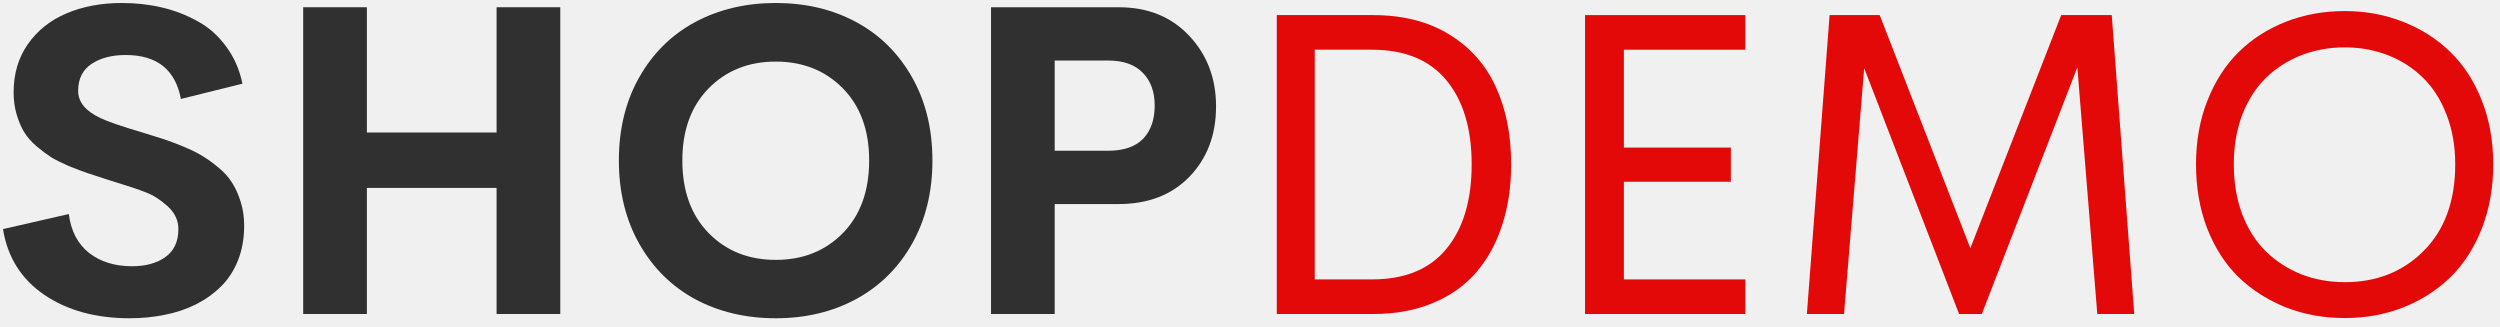
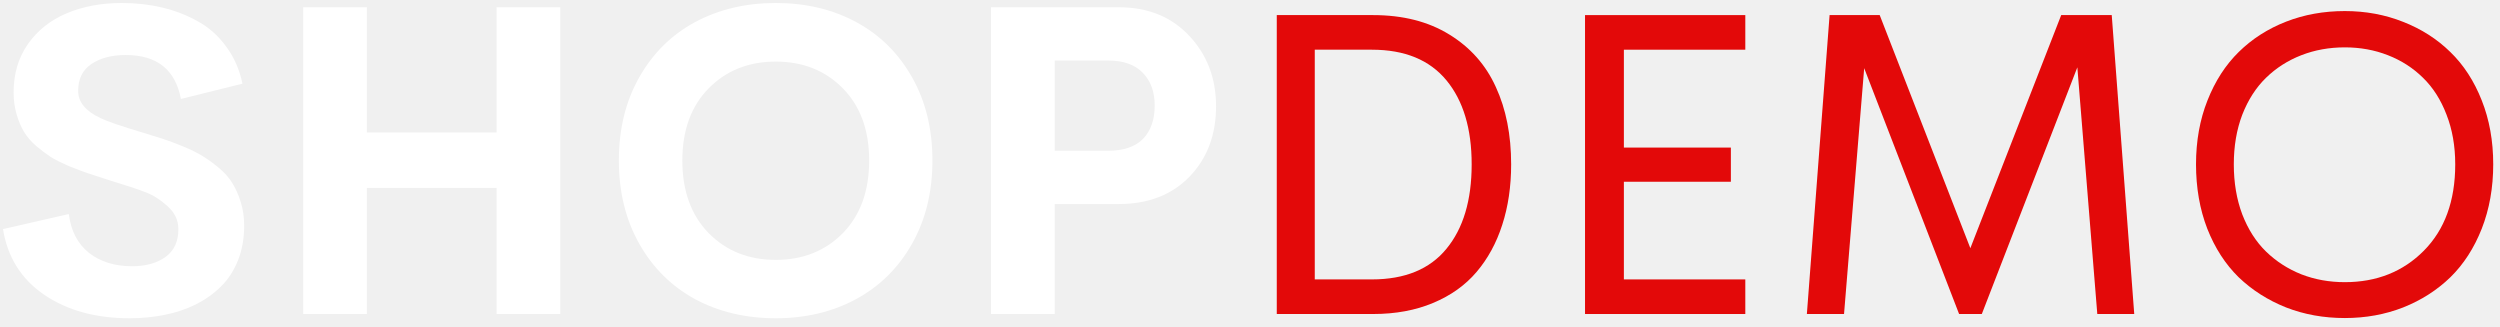
<svg xmlns="http://www.w3.org/2000/svg" width="207" height="27" viewBox="0 0 207 27" fill="none">
-   <path d="M10.725 26.352C7.936 26.352 5.586 25.707 3.676 24.418C1.766 23.117 0.623 21.301 0.248 18.969L5.697 17.721C5.873 19.115 6.43 20.188 7.367 20.938C8.316 21.676 9.506 22.045 10.935 22.045C12.072 22.045 12.998 21.787 13.713 21.271C14.428 20.744 14.779 19.971 14.768 18.951C14.768 18.236 14.469 17.609 13.871 17.07C13.273 16.531 12.676 16.15 12.078 15.928C11.492 15.693 10.543 15.377 9.23 14.979C9.055 14.92 8.926 14.879 8.844 14.855C8.176 14.645 7.637 14.469 7.227 14.328C6.816 14.188 6.307 13.994 5.697 13.748C5.1 13.49 4.607 13.244 4.221 13.01C3.846 12.764 3.441 12.459 3.008 12.096C2.574 11.721 2.234 11.328 1.988 10.918C1.742 10.508 1.537 10.021 1.373 9.459C1.209 8.896 1.127 8.293 1.127 7.648C1.127 6.113 1.52 4.783 2.305 3.658C3.102 2.521 4.168 1.672 5.504 1.109C6.852 0.535 8.381 0.248 10.092 0.248C11.252 0.248 12.354 0.371 13.396 0.617C14.451 0.863 15.441 1.244 16.367 1.76C17.293 2.264 18.078 2.961 18.723 3.852C19.379 4.73 19.83 5.756 20.076 6.928L14.979 8.193C14.521 5.768 12.998 4.555 10.408 4.555C9.26 4.555 8.316 4.801 7.578 5.293C6.84 5.785 6.471 6.529 6.471 7.525C6.471 8.451 7.086 9.201 8.316 9.775C8.891 10.057 10.068 10.461 11.85 10.988C12.541 11.199 13.104 11.375 13.537 11.516C13.971 11.656 14.516 11.861 15.172 12.131C15.828 12.4 16.361 12.664 16.771 12.922C17.182 13.168 17.627 13.49 18.107 13.889C18.588 14.287 18.963 14.709 19.232 15.154C19.514 15.6 19.748 16.127 19.936 16.736C20.123 17.334 20.217 17.984 20.217 18.688C20.217 19.742 20.047 20.697 19.707 21.553C19.367 22.408 18.898 23.129 18.301 23.715C17.715 24.301 17.018 24.799 16.209 25.209C15.4 25.607 14.539 25.895 13.625 26.07C12.711 26.258 11.744 26.352 10.725 26.352Z" fill="#303030" />
-   <path d="M41.117 0.6H46.391V26H41.117V15.559H30.377V26H25.104V0.6H30.377V10.971H41.117V0.6Z" fill="#303030" />
-   <path d="M64.232 26.352C61.748 26.352 59.522 25.824 57.553 24.77C55.596 23.703 54.055 22.174 52.93 20.182C51.805 18.189 51.242 15.893 51.242 13.291C51.242 10.678 51.805 8.381 52.93 6.4C54.055 4.408 55.596 2.885 57.553 1.83C59.522 0.775 61.748 0.248 64.232 0.248C66.717 0.248 68.938 0.775 70.894 1.83C72.852 2.885 74.393 4.408 75.518 6.4C76.643 8.381 77.205 10.678 77.205 13.291C77.205 15.893 76.643 18.189 75.518 20.182C74.393 22.174 72.846 23.703 70.877 24.77C68.92 25.824 66.705 26.352 64.232 26.352ZM58.678 19.303C60.131 20.779 61.982 21.518 64.232 21.518C66.482 21.518 68.334 20.779 69.787 19.303C71.24 17.814 71.967 15.81 71.967 13.291C71.967 10.783 71.24 8.791 69.787 7.314C68.334 5.838 66.482 5.1 64.232 5.1C61.982 5.1 60.131 5.838 58.678 7.314C57.225 8.791 56.498 10.783 56.498 13.291C56.498 15.81 57.225 17.814 58.678 19.303Z" fill="#303030" />
-   <path d="M92.621 0.6C95.047 0.6 96.998 1.391 98.475 2.973C99.951 4.543 100.689 6.488 100.689 8.809C100.689 11.164 99.957 13.104 98.492 14.627C97.027 16.139 95.07 16.895 92.621 16.895H87.33V26H82.057V0.6H92.621ZM91.742 12.482C93.031 12.482 93.998 12.154 94.643 11.498C95.287 10.83 95.609 9.91 95.609 8.738C95.609 7.602 95.281 6.699 94.625 6.031C93.981 5.352 93.019 5.012 91.742 5.012H87.33V12.482H91.742Z" fill="#303030" />
+   <path d="M10.725 26.352C7.936 26.352 5.586 25.707 3.676 24.418C1.766 23.117 0.623 21.301 0.248 18.969L5.697 17.721C5.873 19.115 6.43 20.188 7.367 20.938C8.316 21.676 9.506 22.045 10.935 22.045C12.072 22.045 12.998 21.787 13.713 21.271C14.428 20.744 14.779 19.971 14.768 18.951C14.768 18.236 14.469 17.609 13.871 17.07C13.273 16.531 12.676 16.15 12.078 15.928C11.492 15.693 10.543 15.377 9.23 14.979C9.055 14.92 8.926 14.879 8.844 14.855C8.176 14.645 7.637 14.469 7.227 14.328C6.816 14.188 6.307 13.994 5.697 13.748C5.1 13.49 4.607 13.244 4.221 13.01C3.846 12.764 3.441 12.459 3.008 12.096C2.574 11.721 2.234 11.328 1.988 10.918C1.742 10.508 1.537 10.021 1.373 9.459C1.209 8.896 1.127 8.293 1.127 7.648C1.127 6.113 1.52 4.783 2.305 3.658C3.102 2.521 4.168 1.672 5.504 1.109C6.852 0.535 8.381 0.248 10.092 0.248C11.252 0.248 12.354 0.371 13.396 0.617C14.451 0.863 15.441 1.244 16.367 1.76C17.293 2.264 18.078 2.961 18.723 3.852C19.379 4.73 19.83 5.756 20.076 6.928L14.979 8.193C14.521 5.768 12.998 4.555 10.408 4.555C9.26 4.555 8.316 4.801 7.578 5.293C6.84 5.785 6.471 6.529 6.471 7.525C6.471 8.451 7.086 9.201 8.316 9.775C8.891 10.057 10.068 10.461 11.85 10.988C12.541 11.199 13.104 11.375 13.537 11.516C13.971 11.656 14.516 11.861 15.172 12.131C15.828 12.4 16.361 12.664 16.771 12.922C17.182 13.168 17.627 13.49 18.107 13.889C18.588 14.287 18.963 14.709 19.232 15.154C19.514 15.6 19.748 16.127 19.936 16.736C20.123 17.334 20.217 17.984 20.217 18.688C20.217 19.742 20.047 20.697 19.707 21.553C19.367 22.408 18.898 23.129 18.301 23.715C17.715 24.301 17.018 24.799 16.209 25.209C15.4 25.607 14.539 25.895 13.625 26.07C12.711 26.258 11.744 26.352 10.725 26.352Z" fill="white" />
+   <path d="M41.117 0.6H46.391V26H41.117V15.559H30.377V26H25.104V0.6H30.377V10.971H41.117V0.6Z" fill="white" />
+   <path d="M64.232 26.352C61.748 26.352 59.522 25.824 57.553 24.77C55.596 23.703 54.055 22.174 52.93 20.182C51.805 18.189 51.242 15.893 51.242 13.291C51.242 10.678 51.805 8.381 52.93 6.4C54.055 4.408 55.596 2.885 57.553 1.83C59.522 0.775 61.748 0.248 64.232 0.248C66.717 0.248 68.938 0.775 70.894 1.83C72.852 2.885 74.393 4.408 75.518 6.4C76.643 8.381 77.205 10.678 77.205 13.291C77.205 15.893 76.643 18.189 75.518 20.182C74.393 22.174 72.846 23.703 70.877 24.77C68.92 25.824 66.705 26.352 64.232 26.352ZM58.678 19.303C60.131 20.779 61.982 21.518 64.232 21.518C66.482 21.518 68.334 20.779 69.787 19.303C71.24 17.814 71.967 15.81 71.967 13.291C71.967 10.783 71.24 8.791 69.787 7.314C68.334 5.838 66.482 5.1 64.232 5.1C61.982 5.1 60.131 5.838 58.678 7.314C57.225 8.791 56.498 10.783 56.498 13.291C56.498 15.81 57.225 17.814 58.678 19.303Z" fill="white" />
+   <path d="M92.621 0.6C95.047 0.6 96.998 1.391 98.475 2.973C99.951 4.543 100.689 6.488 100.689 8.809C100.689 11.164 99.957 13.104 98.492 14.627C97.027 16.139 95.07 16.895 92.621 16.895H87.33V26H82.057V0.6H92.621ZM91.742 12.482C93.031 12.482 93.998 12.154 94.643 11.498C95.287 10.83 95.609 9.91 95.609 8.738C95.609 7.602 95.281 6.699 94.625 6.031C93.981 5.352 93.019 5.012 91.742 5.012H87.33V12.482H91.742Z" fill="white" />
  <path d="M105.717 26V13.625V1.25H113.697C116.158 1.25 118.256 1.783 119.99 2.85C121.736 3.916 123.025 5.369 123.857 7.209C124.701 9.037 125.123 11.17 125.123 13.607C125.123 15.435 124.877 17.105 124.385 18.617C123.904 20.117 123.195 21.418 122.258 22.52C121.32 23.621 120.119 24.477 118.654 25.086C117.201 25.695 115.549 26 113.697 26H105.717ZM108.863 23.135H113.592C116.322 23.135 118.379 22.291 119.762 20.604C121.156 18.916 121.854 16.584 121.854 13.607C121.854 10.654 121.156 8.334 119.762 6.646C118.367 4.959 116.311 4.115 113.592 4.115H108.863V23.135Z" fill="#E30909" />
  <path d="M144.512 4.115H134.457V12.219H143.316V15.049H134.457V23.135H144.512V26H131.24V1.25H144.512V4.115Z" fill="#E30909" />
  <path d="M176.715 26H173.656L172.004 5.574L164.094 26H162.213L154.355 5.645L152.686 26H149.609L151.49 1.25H155.639L163.145 20.551L170.668 1.25H174.852L176.715 26Z" fill="#E30909" />
  <path d="M194.152 26.334C192.406 26.334 190.783 26.041 189.283 25.455C187.783 24.857 186.477 24.025 185.363 22.959C184.262 21.881 183.395 20.539 182.762 18.934C182.141 17.328 181.83 15.553 181.83 13.607C181.83 11.674 182.146 9.91 182.779 8.316C183.412 6.711 184.279 5.369 185.381 4.291C186.482 3.213 187.783 2.381 189.283 1.795C190.783 1.209 192.406 0.916 194.152 0.916C195.875 0.916 197.486 1.215 198.986 1.812C200.486 2.398 201.787 3.23 202.889 4.309C203.99 5.375 204.857 6.711 205.49 8.316C206.123 9.91 206.439 11.674 206.439 13.607C206.439 15.541 206.123 17.316 205.49 18.934C204.857 20.539 203.99 21.881 202.889 22.959C201.787 24.025 200.486 24.857 198.986 25.455C197.486 26.041 195.875 26.334 194.152 26.334ZM194.152 23.363C196.789 23.363 198.969 22.496 200.691 20.762C202.426 19.016 203.293 16.631 203.293 13.607C203.293 12.096 203.053 10.725 202.572 9.494C202.104 8.264 201.453 7.244 200.621 6.436C199.801 5.627 198.834 5.006 197.721 4.572C196.619 4.139 195.43 3.922 194.152 3.922C192.863 3.922 191.662 4.139 190.549 4.572C189.436 5.006 188.463 5.627 187.631 6.436C186.799 7.244 186.143 8.264 185.662 9.494C185.193 10.725 184.959 12.096 184.959 13.607C184.959 15.131 185.193 16.514 185.662 17.756C186.143 18.998 186.799 20.023 187.631 20.832C188.463 21.641 189.436 22.268 190.549 22.713C191.662 23.146 192.863 23.363 194.152 23.363Z" fill="#E30909" />
</svg>
